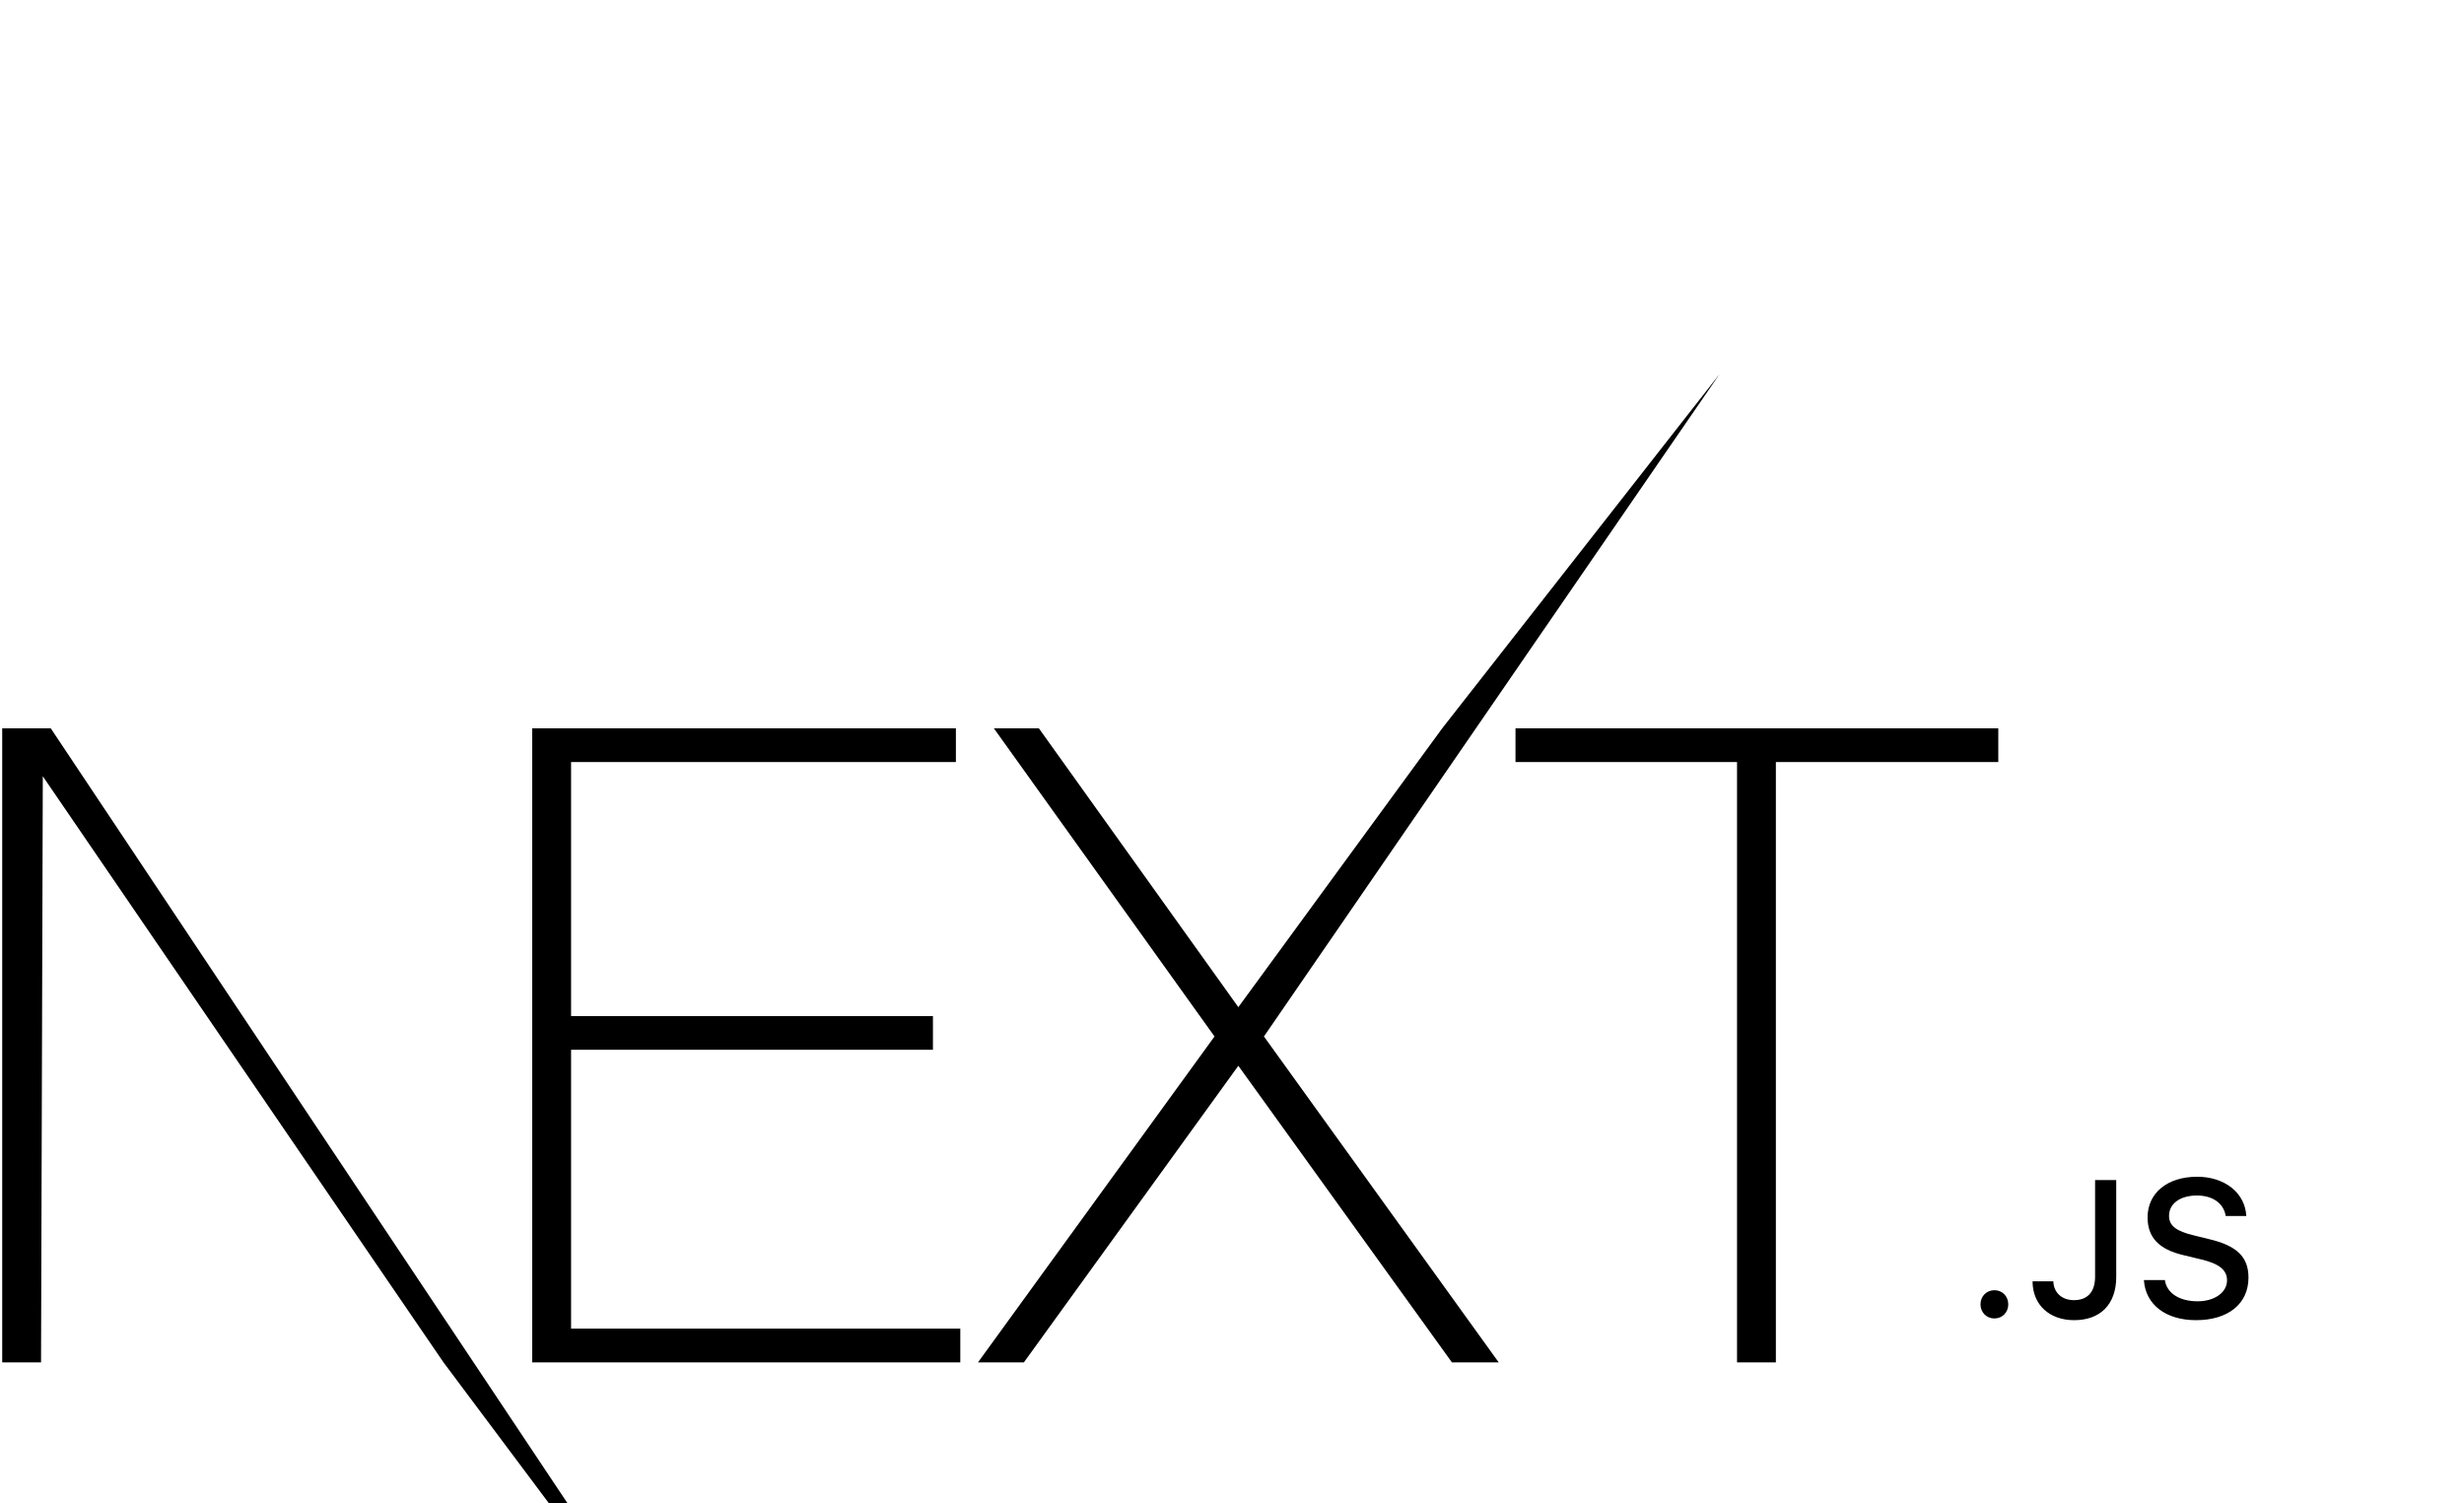
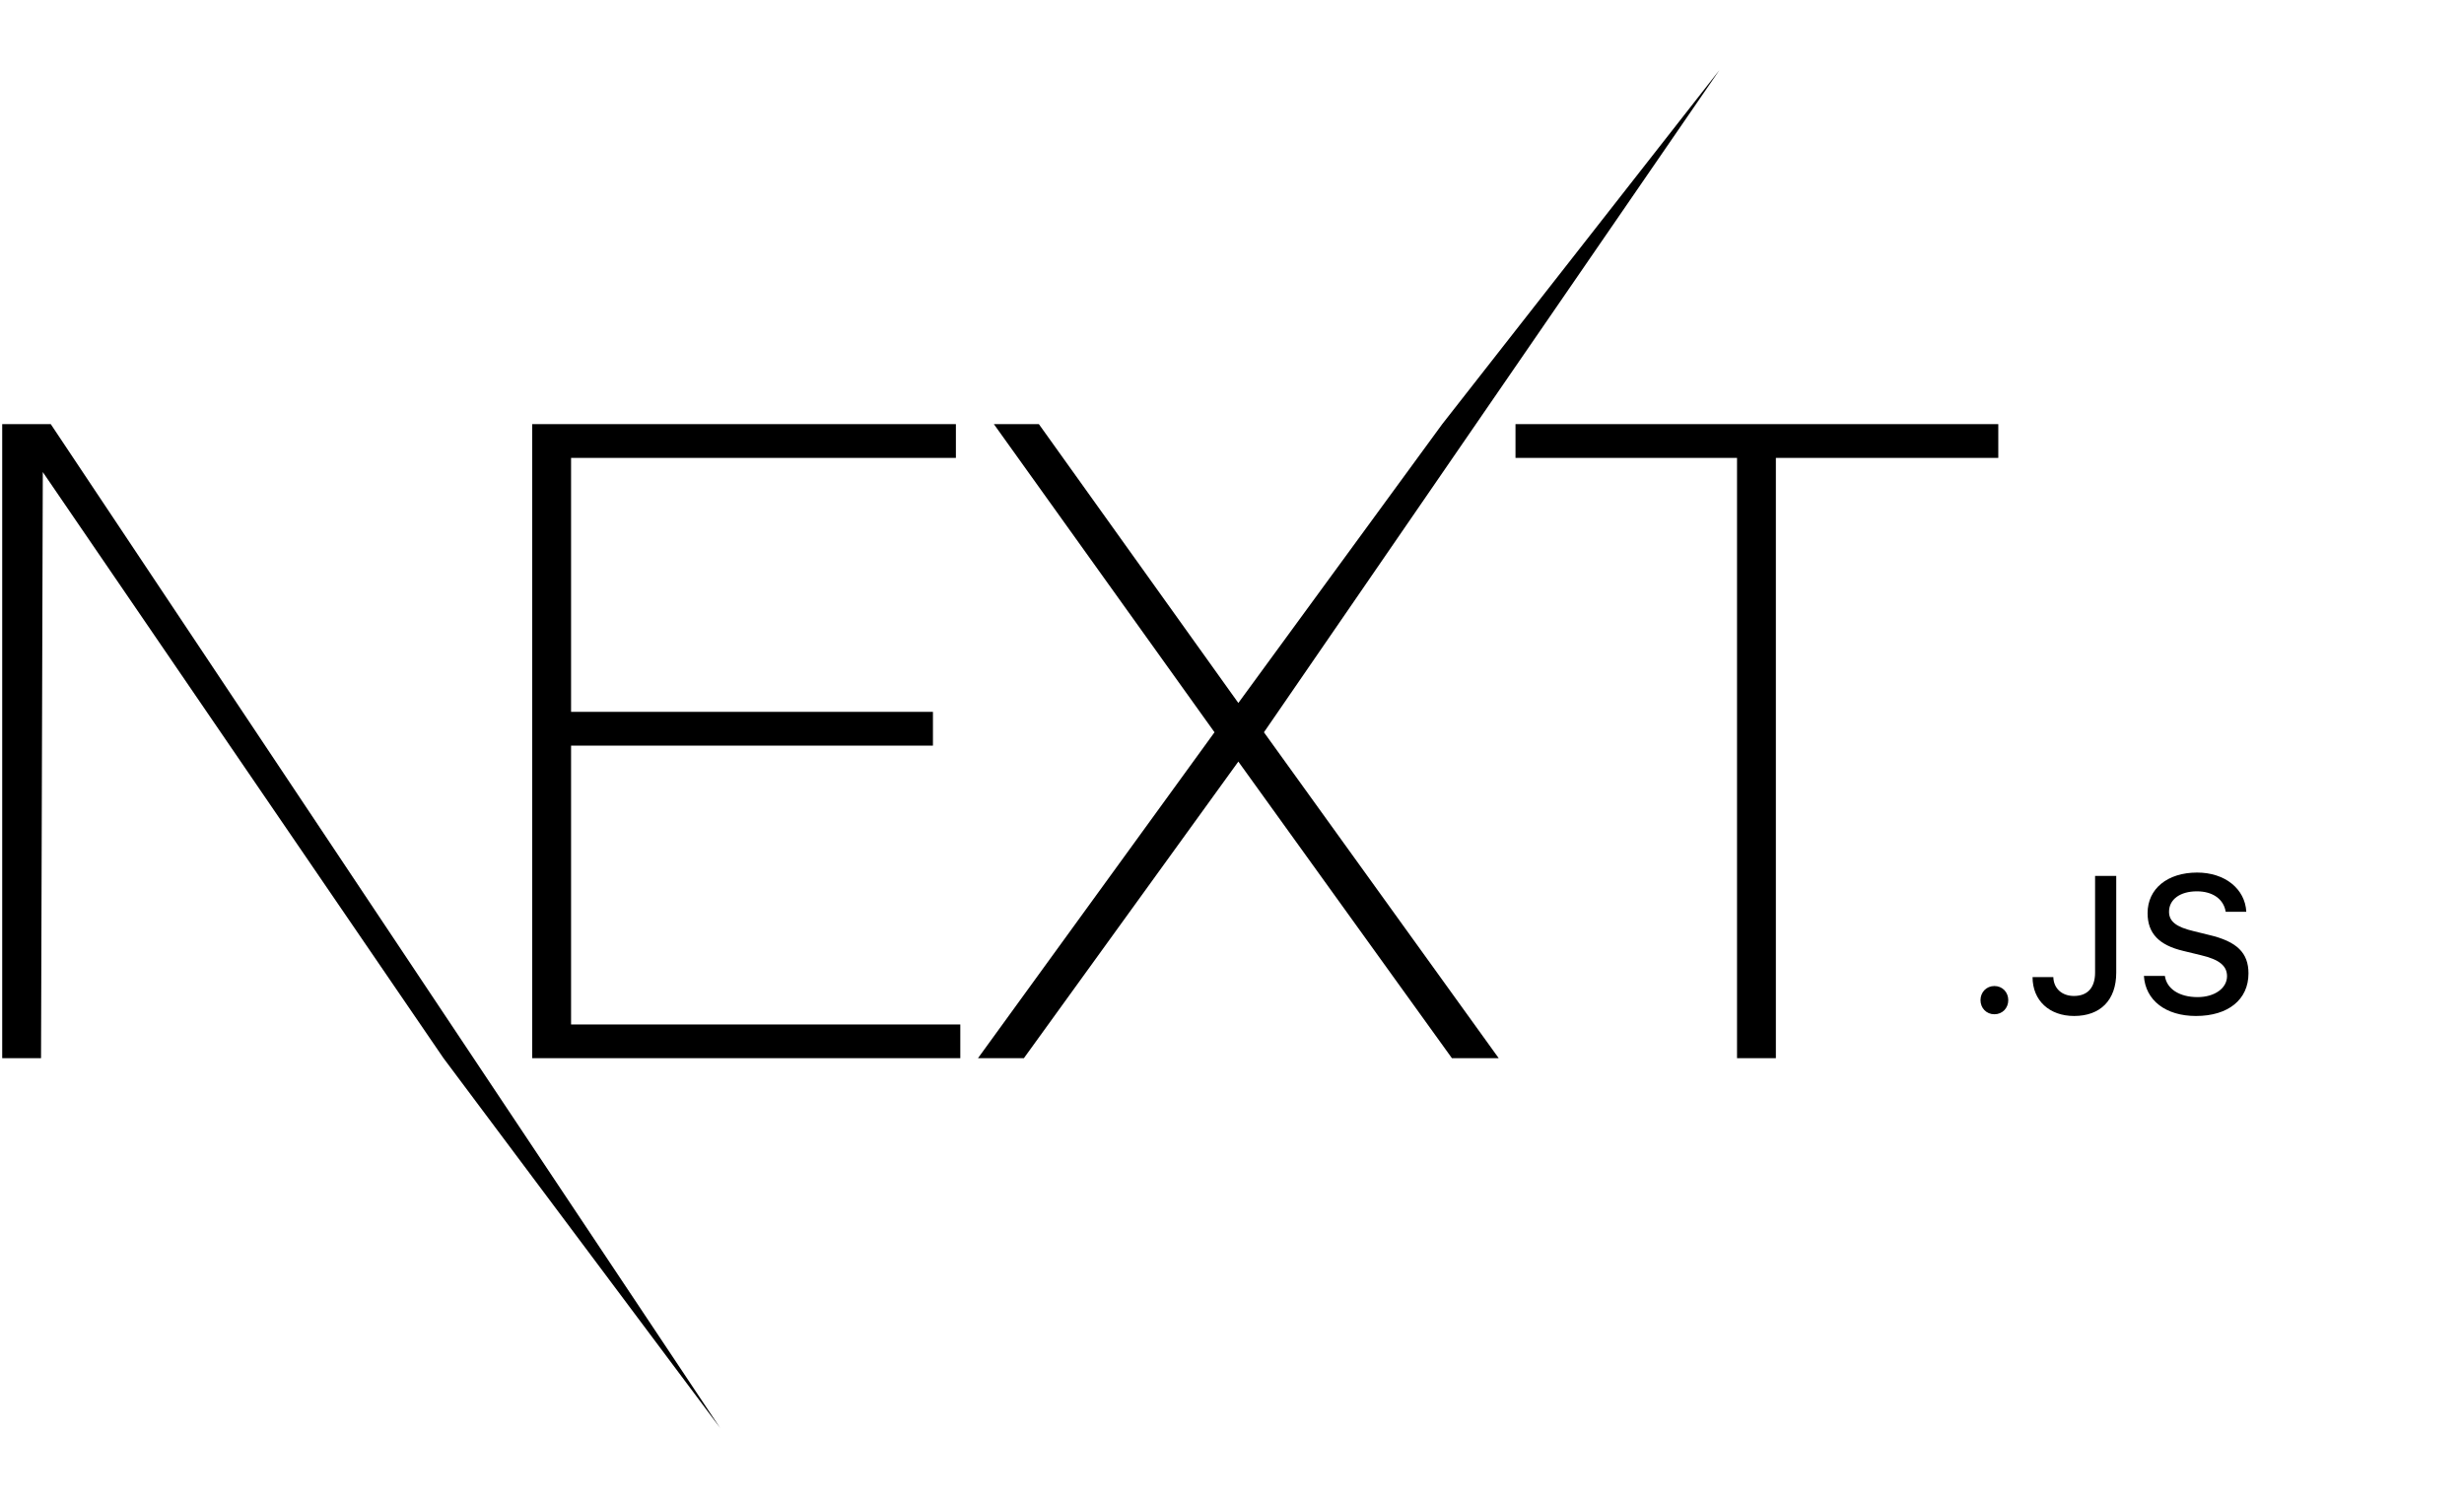
- <svg xmlns="http://www.w3.org/2000/svg" width="82px" height="50" viewBox="0 0 162 50" version="1.1" preserveAspectRatio="xMidYMid">
-   <path d="M34.992 23.495h27.855v2.219H37.546v16.699h23.792v2.219H37.546v18.334h25.591v2.219H34.992v-41.69zm30.35 0h2.96l13.115 18.334 13.405-18.334L113.055.207 83.1 43.756l15.436 21.429H95.46L81.417 45.683 67.316 65.185h-3.018L79.85 43.756 65.343 23.495zm34.297 2.219v-2.219h31.742v2.219h-14.623v39.47h-2.554v-39.47H99.64zM.145 23.495h3.192l44.011 66.003L29.16 65.185 2.814 26.648l-.116 38.537H.145v-41.69zm130.98 38.801c-.523 0-.914-.405-.914-.928 0-.524.391-.929.913-.929.528 0 .913.405.913.929 0 .523-.385.928-.913.928zm2.508-2.443H135c.019.742.56 1.24 1.354 1.24.888 0 1.391-.535 1.391-1.539v-6.356h1.391v6.362c0 1.808-1.043 2.849-2.77 2.849-1.62 0-2.732-1.01-2.732-2.556zm7.322-.08h1.379c.118.853.95 1.395 2.149 1.395 1.117 0 1.937-.58 1.937-1.377 0-.685-.521-1.097-1.708-1.377l-1.155-.28c-1.62-.38-2.36-1.166-2.36-2.487 0-1.602 1.304-2.668 3.26-2.668 1.82 0 3.15 1.066 3.23 2.58h-1.354c-.13-.828-.85-1.346-1.894-1.346-1.1 0-1.832.53-1.832 1.34 0 .642.472 1.01 1.64 1.284l.987.243c1.838.43 2.596 1.178 2.596 2.53 0 1.72-1.33 2.799-3.453 2.799-1.987 0-3.323-1.029-3.422-2.637z" fill="black" fill-rule="nonzero" />
+ <svg xmlns="http://www.w3.org/2000/svg" width="82px" height="50" viewBox="0 20 162 50" version="1.1" preserveAspectRatio="xMidYMid">
+   <g>
+     <path d="M34.992 23.495h27.855v2.219H37.546v16.699h23.792v2.219H37.546v18.334h25.591v2.219H34.992v-41.69zm30.35 0h2.96l13.115 18.334 13.405-18.334L113.055.207 83.1 43.756l15.436 21.429H95.46L81.417 45.683 67.316 65.185h-3.018L79.85 43.756 65.343 23.495zm34.297 2.219v-2.219h31.742v2.219h-14.623v39.47h-2.554v-39.47H99.64zM.145 23.495h3.192l44.011 66.003L29.16 65.185 2.814 26.648l-.116 38.537H.145v-41.69zm130.98 38.801c-.523 0-.914-.405-.914-.928 0-.524.391-.929.913-.929.528 0 .913.405.913.929 0 .523-.385.928-.913.928zm2.508-2.443H135c.019.742.56 1.24 1.354 1.24.888 0 1.391-.535 1.391-1.539v-6.356h1.391v6.362c0 1.808-1.043 2.849-2.77 2.849-1.62 0-2.732-1.01-2.732-2.556zm7.322-.08h1.379c.118.853.95 1.395 2.149 1.395 1.117 0 1.937-.58 1.937-1.377 0-.685-.521-1.097-1.708-1.377l-1.155-.28c-1.62-.38-2.36-1.166-2.36-2.487 0-1.602 1.304-2.668 3.26-2.668 1.82 0 3.15 1.066 3.23 2.58h-1.354c-.13-.828-.85-1.346-1.894-1.346-1.1 0-1.832.53-1.832 1.34 0 .642.472 1.01 1.64 1.284l.987.243c1.838.43 2.596 1.178 2.596 2.53 0 1.72-1.33 2.799-3.453 2.799-1.987 0-3.323-1.029-3.422-2.637z" fill="black" fill-rule="nonzero">
+     </path>
+   </g>
</svg>
